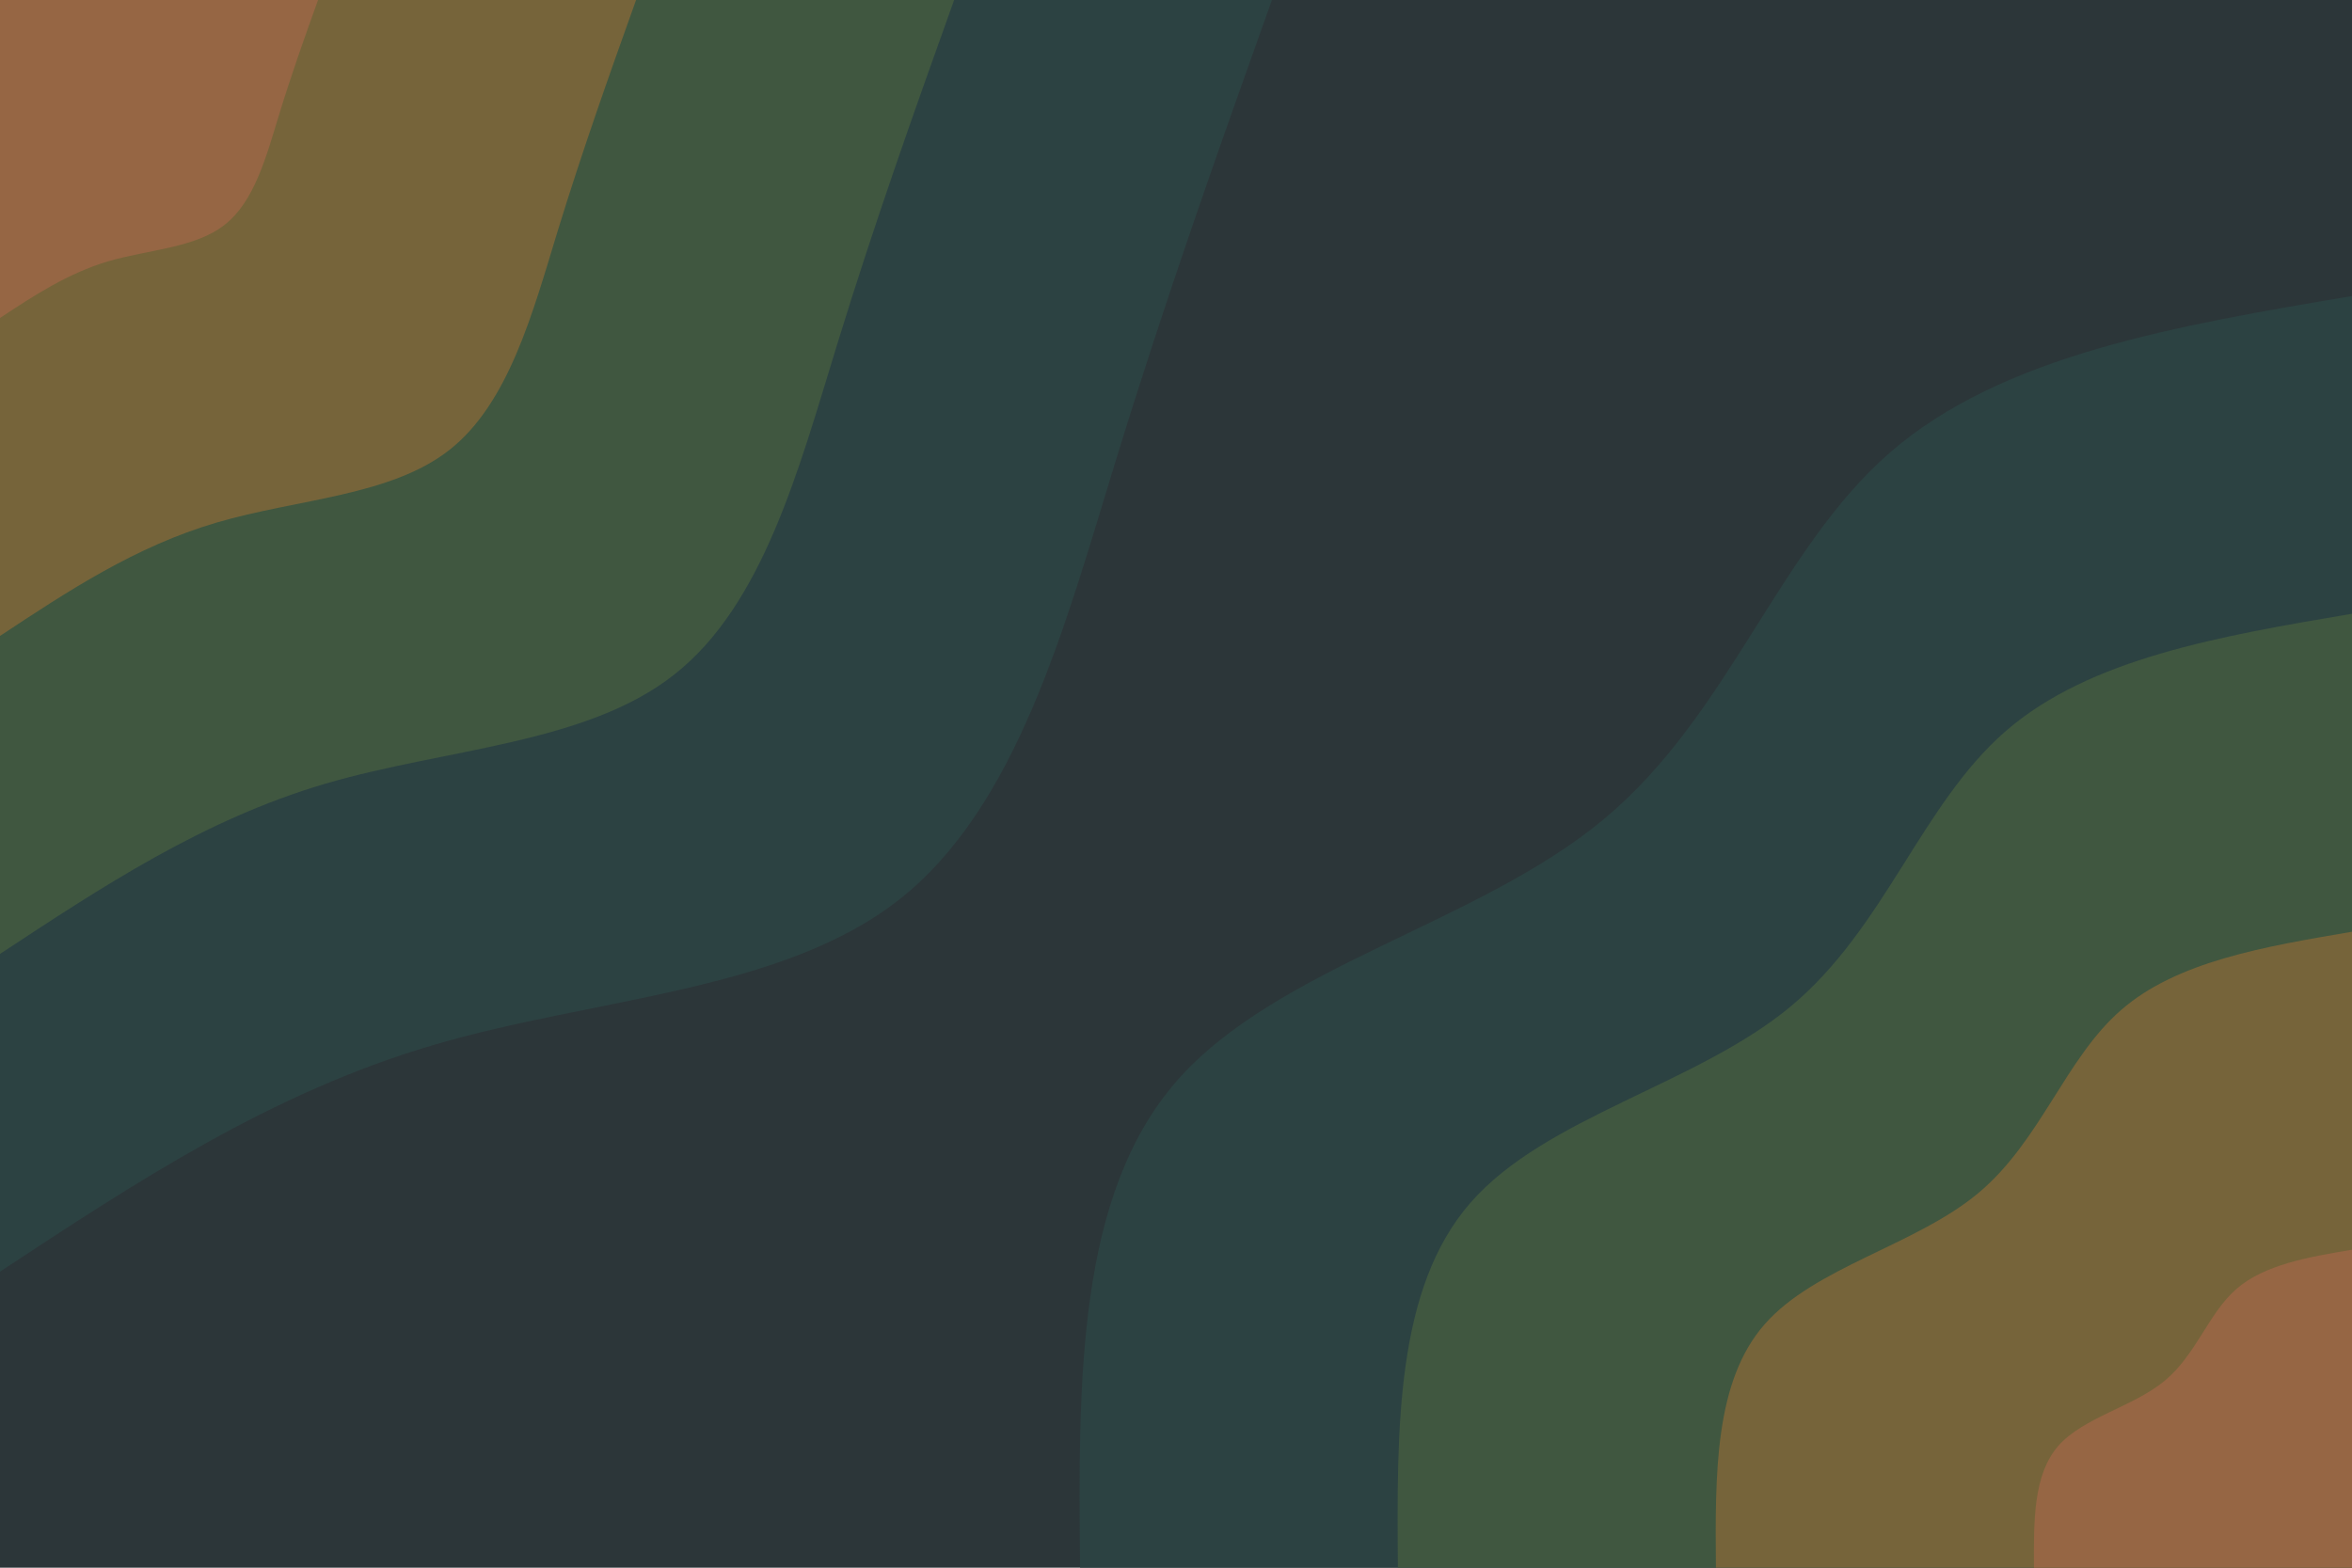
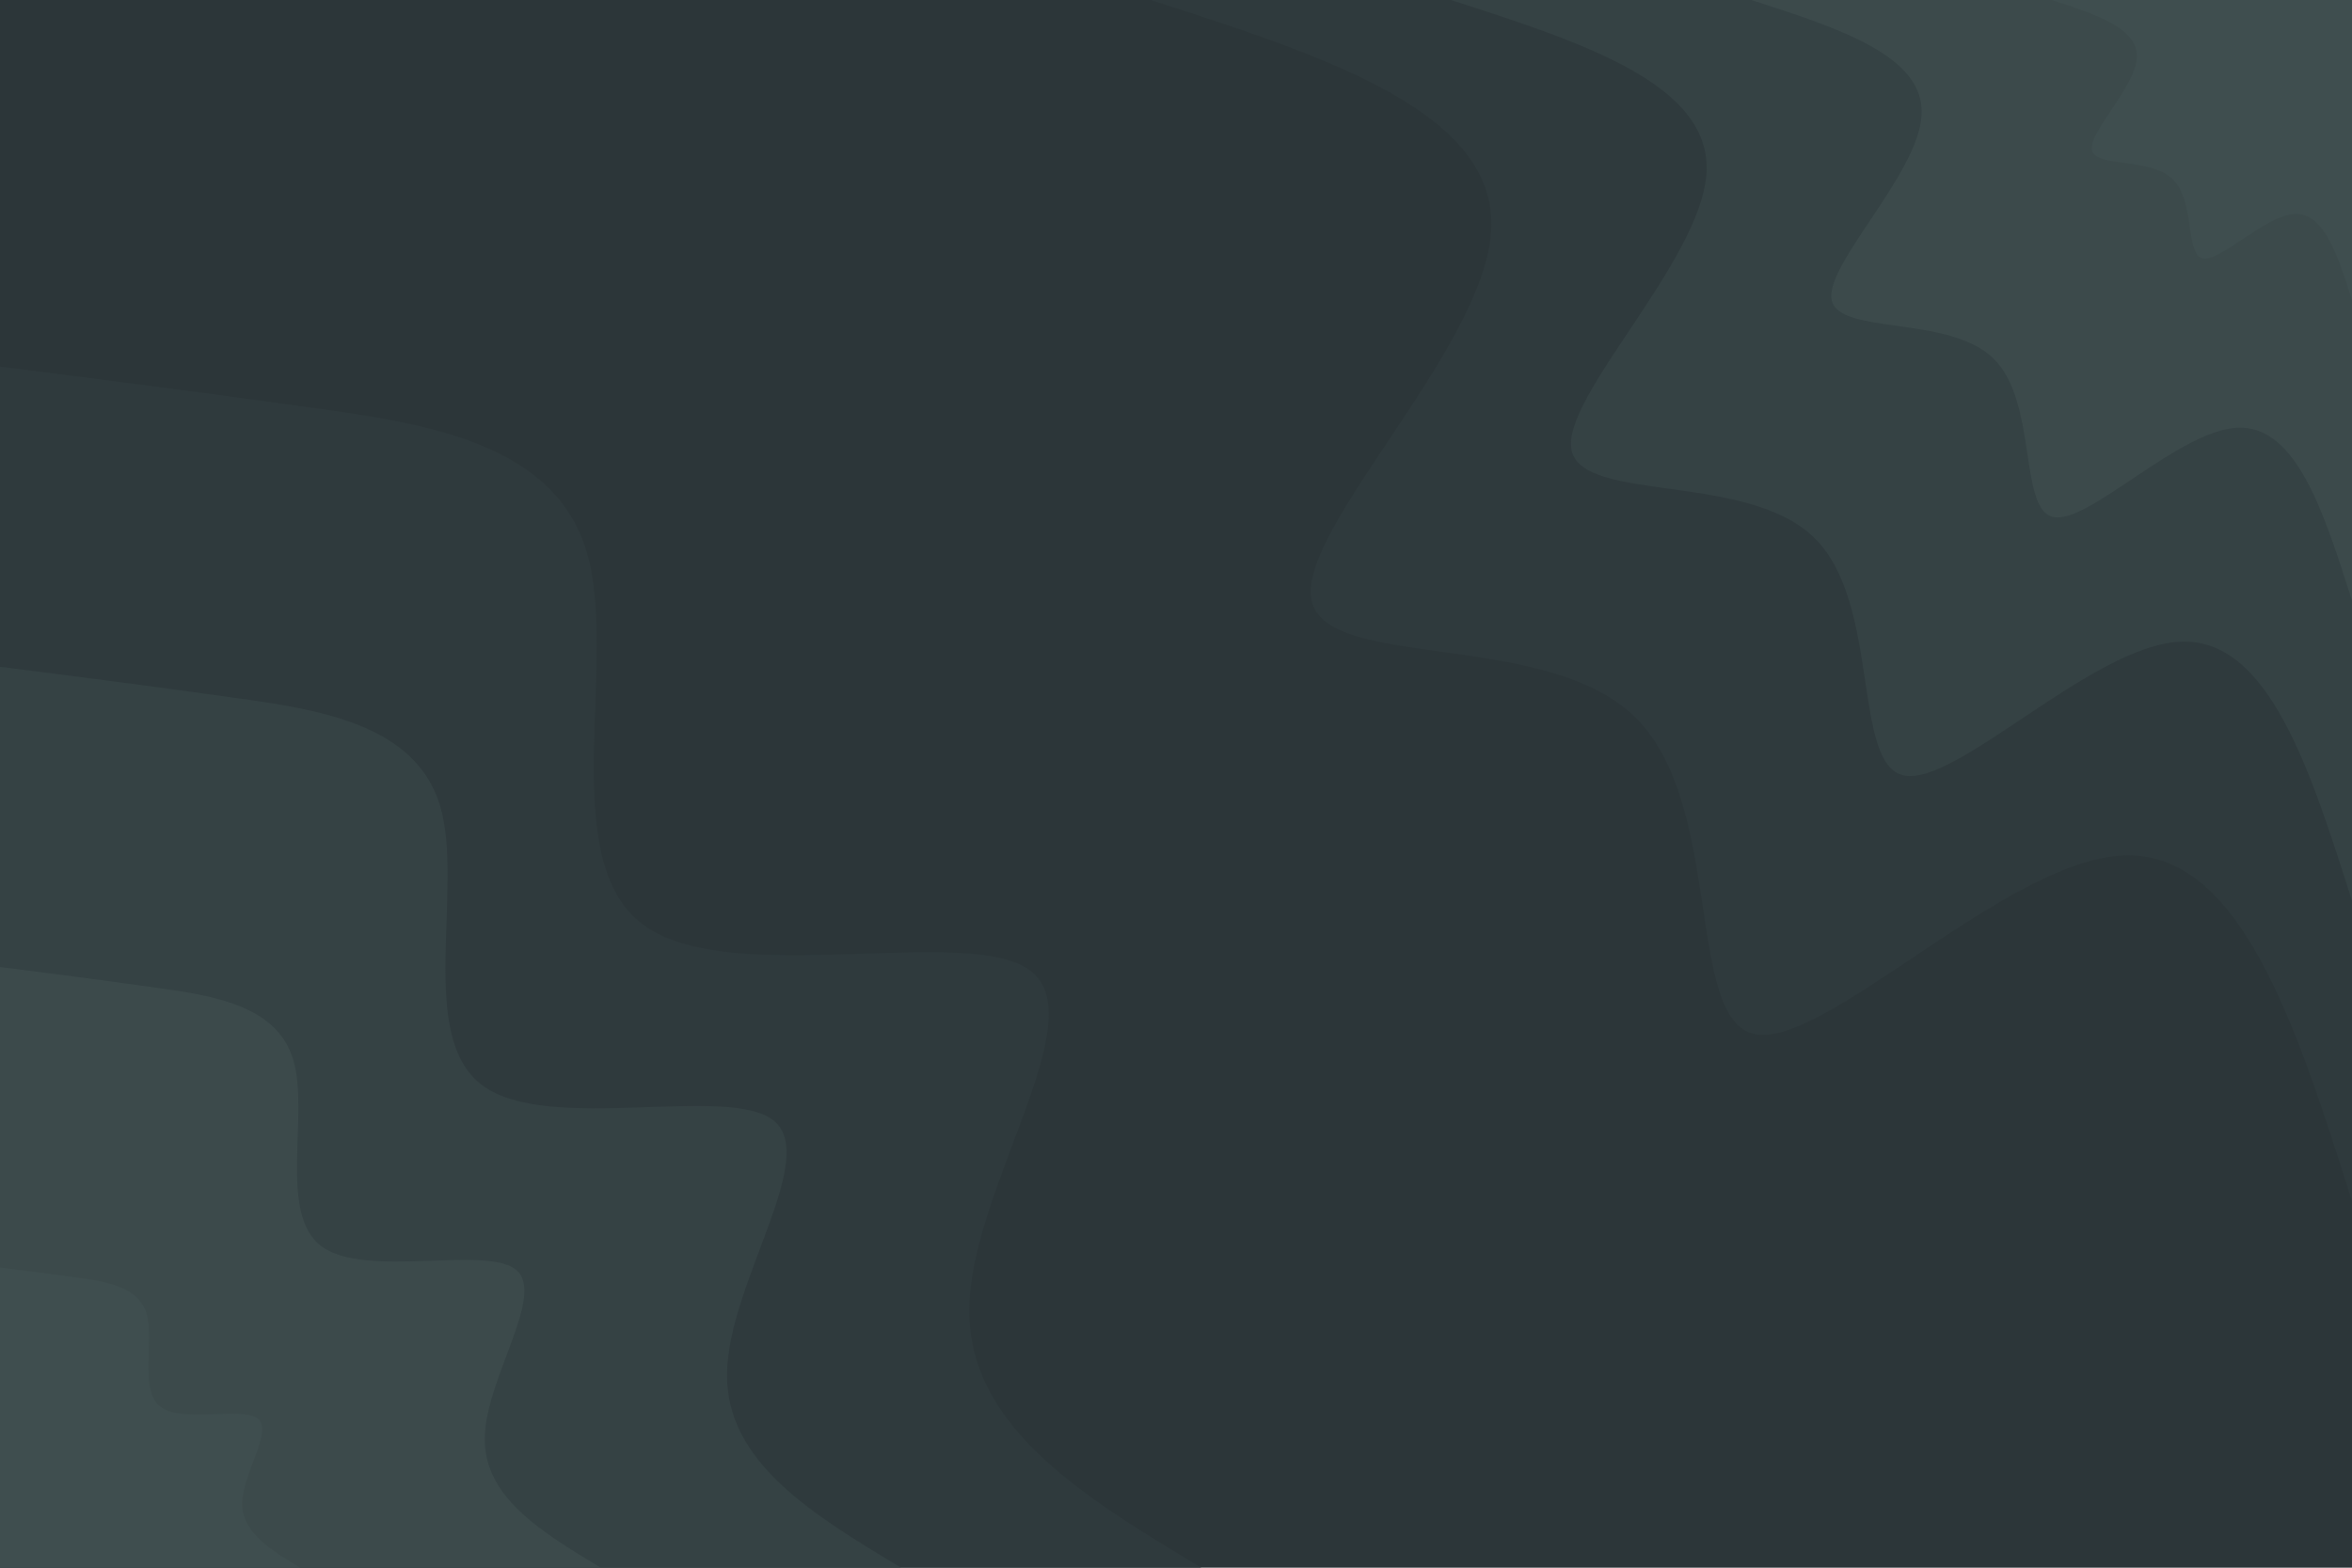
<svg xmlns="http://www.w3.org/2000/svg" id="visual" viewBox="0 0 900 600" width="900" height="600" version="1.1">
  <rect x="0" y="0" width="900" height="600" fill="#2c3639" />
  <defs>
-     <linearGradient id="grad1_0" x1="33.3%" y1="100%" x2="100%" y2="0%">
-       <stop offset="20%" stop-color="#966644" stop-opacity="1" />
-       <stop offset="80%" stop-color="#966644" stop-opacity="1" />
+     <linearGradient id="grad1_0" x1="33.3%" y1="0%" x2="100%" y2="100%">
+       <stop offset="20%" stop-color="#3f4e4f" stop-opacity="1" />
+       <stop offset="80%" stop-color="#3f4e4f" stop-opacity="1" />
    </linearGradient>
  </defs>
  <defs>
-     <linearGradient id="grad1_1" x1="33.3%" y1="100%" x2="100%" y2="0%">
-       <stop offset="20%" stop-color="#966644" stop-opacity="1" />
-       <stop offset="80%" stop-color="#585f3a" stop-opacity="1" />
+     <linearGradient id="grad1_1" x1="33.3%" y1="0%" x2="100%" y2="100%">
+       <stop offset="20%" stop-color="#3f4e4f" stop-opacity="1" />
+       <stop offset="80%" stop-color="#384648" stop-opacity="1" />
    </linearGradient>
  </defs>
  <defs>
-     <linearGradient id="grad1_2" x1="33.3%" y1="100%" x2="100%" y2="0%">
-       <stop offset="20%" stop-color="#314d43" stop-opacity="1" />
-       <stop offset="80%" stop-color="#585f3a" stop-opacity="1" />
+     <linearGradient id="grad1_2" x1="33.3%" y1="0%" x2="100%" y2="100%">
+       <stop offset="20%" stop-color="#323e40" stop-opacity="1" />
+       <stop offset="80%" stop-color="#384648" stop-opacity="1" />
    </linearGradient>
  </defs>
  <defs>
-     <linearGradient id="grad1_3" x1="33.3%" y1="100%" x2="100%" y2="0%">
-       <stop offset="20%" stop-color="#314d43" stop-opacity="1" />
+     <linearGradient id="grad1_3" x1="33.3%" y1="0%" x2="100%" y2="100%">
+       <stop offset="20%" stop-color="#323e40" stop-opacity="1" />
      <stop offset="80%" stop-color="#2c3639" stop-opacity="1" />
    </linearGradient>
  </defs>
  <defs>
-     <linearGradient id="grad2_0" x1="0%" y1="100%" x2="66.7%" y2="0%">
-       <stop offset="20%" stop-color="#966644" stop-opacity="1" />
-       <stop offset="80%" stop-color="#966644" stop-opacity="1" />
+     <linearGradient id="grad2_0" x1="0%" y1="0%" x2="66.7%" y2="100%">
+       <stop offset="20%" stop-color="#3f4e4f" stop-opacity="1" />
+       <stop offset="80%" stop-color="#3f4e4f" stop-opacity="1" />
    </linearGradient>
  </defs>
  <defs>
-     <linearGradient id="grad2_1" x1="0%" y1="100%" x2="66.7%" y2="0%">
-       <stop offset="20%" stop-color="#585f3a" stop-opacity="1" />
-       <stop offset="80%" stop-color="#966644" stop-opacity="1" />
+     <linearGradient id="grad2_1" x1="0%" y1="0%" x2="66.7%" y2="100%">
+       <stop offset="20%" stop-color="#384648" stop-opacity="1" />
+       <stop offset="80%" stop-color="#3f4e4f" stop-opacity="1" />
    </linearGradient>
  </defs>
  <defs>
-     <linearGradient id="grad2_2" x1="0%" y1="100%" x2="66.7%" y2="0%">
-       <stop offset="20%" stop-color="#585f3a" stop-opacity="1" />
-       <stop offset="80%" stop-color="#314d43" stop-opacity="1" />
+     <linearGradient id="grad2_2" x1="0%" y1="0%" x2="66.7%" y2="100%">
+       <stop offset="20%" stop-color="#384648" stop-opacity="1" />
+       <stop offset="80%" stop-color="#323e40" stop-opacity="1" />
    </linearGradient>
  </defs>
  <defs>
-     <linearGradient id="grad2_3" x1="0%" y1="100%" x2="66.7%" y2="0%">
+     <linearGradient id="grad2_3" x1="0%" y1="0%" x2="66.7%" y2="100%">
      <stop offset="20%" stop-color="#2c3639" stop-opacity="1" />
-       <stop offset="80%" stop-color="#314d43" stop-opacity="1" />
+       <stop offset="80%" stop-color="#323e40" stop-opacity="1" />
    </linearGradient>
  </defs>
-   <g transform="translate(900, 600)">
-     <path d="M-486.7 0C-487.4 -71.2 -488 -142.4 -449.7 -186.3C-411.4 -230.1 -334.3 -246.5 -286.4 -286.4C-238.4 -326.2 -219.7 -389.5 -176.8 -426.8C-133.9 -464.1 -67 -475.4 0 -486.7L0 0Z" fill="#2c4242" />
-     <path d="M-365.1 0C-365.5 -53.4 -366 -106.8 -337.3 -139.7C-308.6 -172.6 -250.7 -184.9 -214.8 -214.8C-178.8 -244.7 -164.8 -292.1 -132.6 -320.1C-100.4 -348.1 -50.2 -356.6 0 -365.1L0 0Z" fill="#405740" />
-     <path d="M-243.4 0C-243.7 -35.6 -244 -71.2 -224.8 -93.1C-205.7 -115 -167.2 -123.3 -143.2 -143.2C-119.2 -163.1 -109.8 -194.8 -88.4 -213.4C-67 -232.1 -33.5 -237.7 0 -243.4L0 0Z" fill="#76643a" />
-     <path d="M-121.7 0C-121.8 -17.8 -122 -35.6 -112.4 -46.6C-102.9 -57.5 -83.6 -61.6 -71.6 -71.6C-59.6 -81.6 -54.9 -97.4 -44.2 -106.7C-33.5 -116 -16.7 -118.9 0 -121.7L0 0Z" fill="#966644" />
+   <g transform="translate(900, 0)">
+     <path d="M0 459.7C-21.3 392.5 -42.7 325.3 -87.7 327.4C-132.8 329.6 -201.7 401.2 -228.5 395.8C-255.3 390.3 -240.1 307.8 -274.4 274.4C-308.6 241 -392.2 256.7 -398.1 229.9C-404 203 -332.1 133.7 -329.4 88.3C-326.7 42.9 -393.2 21.4 -459.7 0L0 0Z" fill="#2f3a3d" />
+     <path d="M0 344.8C-16 294.4 -32 243.9 -65.8 245.6C-99.6 247.2 -151.3 300.9 -171.4 296.8C-191.5 292.7 -180.1 230.8 -205.8 205.8C-231.4 180.7 -294.2 192.5 -298.6 172.4C-303 152.3 -249.1 100.2 -247 66.2C-245 32.1 -294.9 16.1 -344.8 0L0 0Z" fill="#354244" />
+     <path d="M0 229.9C-10.7 196.2 -21.3 162.6 -43.9 163.7C-66.4 164.8 -100.8 200.6 -114.2 197.9C-127.7 195.2 -120.1 153.9 -137.2 137.2C-154.3 120.5 -196.1 128.3 -199.1 114.9C-202 101.5 -166 66.8 -164.7 44.1C-163.3 21.4 -196.6 10.7 -229.9 0L0 0Z" fill="#3c4a4b" />
+     <path d="M0 114.9C-5.3 98.1 -10.7 81.3 -21.9 81.9C-33.2 82.4 -50.4 100.3 -57.1 98.9C-63.8 97.6 -60 76.9 -68.6 68.6C-77.1 60.2 -98.1 64.2 -99.5 57.5C-101 50.8 -83 33.4 -82.3 22.1C-81.7 10.7 -98.3 5.4 -114.9 0L0 0Z" fill="#3f4e4f" />
  </g>
-   <g transform="translate(0, 0)">
-     <path d="M486.7 0C466.4 56.9 446.1 113.9 426.8 176.8C407.5 239.7 389.2 308.7 344.2 344.2C299.2 379.7 227.5 381.8 165.7 400C103.9 418.2 51.9 452.5 0 486.7L0 0Z" fill="#2c4242" />
-     <path d="M365.1 0C349.8 42.7 334.6 85.4 320.1 132.6C305.6 179.8 291.9 231.5 258.1 258.1C224.4 284.8 170.6 286.4 124.3 300C77.9 313.7 39 339.4 0 365.1L0 0Z" fill="#405740" />
-     <path d="M243.4 0C233.2 28.5 223.1 56.9 213.4 88.4C203.8 119.9 194.6 154.3 172.1 172.1C149.6 189.9 113.8 190.9 82.9 200C51.9 209.1 26 226.2 0 243.4L0 0Z" fill="#76643a" />
-     <path d="M121.7 0C116.6 14.2 111.5 28.5 106.7 44.2C101.9 59.9 97.3 77.2 86 86C74.8 94.9 56.9 95.5 41.4 100C26 104.6 13 113.1 0 121.7L0 0Z" fill="#966644" />
+   <g transform="translate(0, 600)">
+     <path d="M0 -459.7C37.7 -454.9 75.4 -450.1 119 -444C162.6 -438 212.1 -430.6 224.5 -388.8C236.9 -347.1 212.3 -271.1 246.1 -246.1C279.8 -221.1 372 -247 394.9 -228C417.9 -209 371.6 -144.9 370.9 -99.4C370.2 -53.9 414.9 -26.9 459.7 0L0 0Z" fill="#2f3a3d" />
+     <path d="M0 -344.8C28.3 -341.2 56.5 -337.6 89.2 -333C121.9 -328.5 159 -322.9 168.4 -291.6C177.7 -260.3 159.2 -203.3 184.6 -184.6C209.9 -165.8 279 -185.3 296.2 -171C313.4 -156.7 278.7 -108.7 278.2 -74.5C277.6 -40.4 311.2 -20.2 344.8 0L0 0Z" fill="#354244" />
+     <path d="M0 -229.9C18.8 -227.5 37.7 -225.1 59.5 -222C81.3 -219 106 -215.3 112.2 -194.4C118.5 -173.6 106.2 -135.5 123 -123C139.9 -110.5 186 -123.5 197.5 -114C208.9 -104.5 185.8 -72.4 185.5 -49.7C185.1 -26.9 207.5 -13.5 229.9 0L0 0Z" fill="#3c4a4b" />
+     <path d="M0 -114.9C9.4 -113.7 18.8 -112.5 29.7 -111C40.6 -109.5 53 -107.6 56.1 -97.2C59.2 -86.8 53.1 -67.8 61.5 -61.5C70 -55.3 93 -61.8 98.7 -57C104.5 -52.2 92.9 -36.2 92.7 -24.8C92.5 -13.5 103.7 -6.7 114.9 0L0 0Z" fill="#3f4e4f" />
  </g>
</svg>
